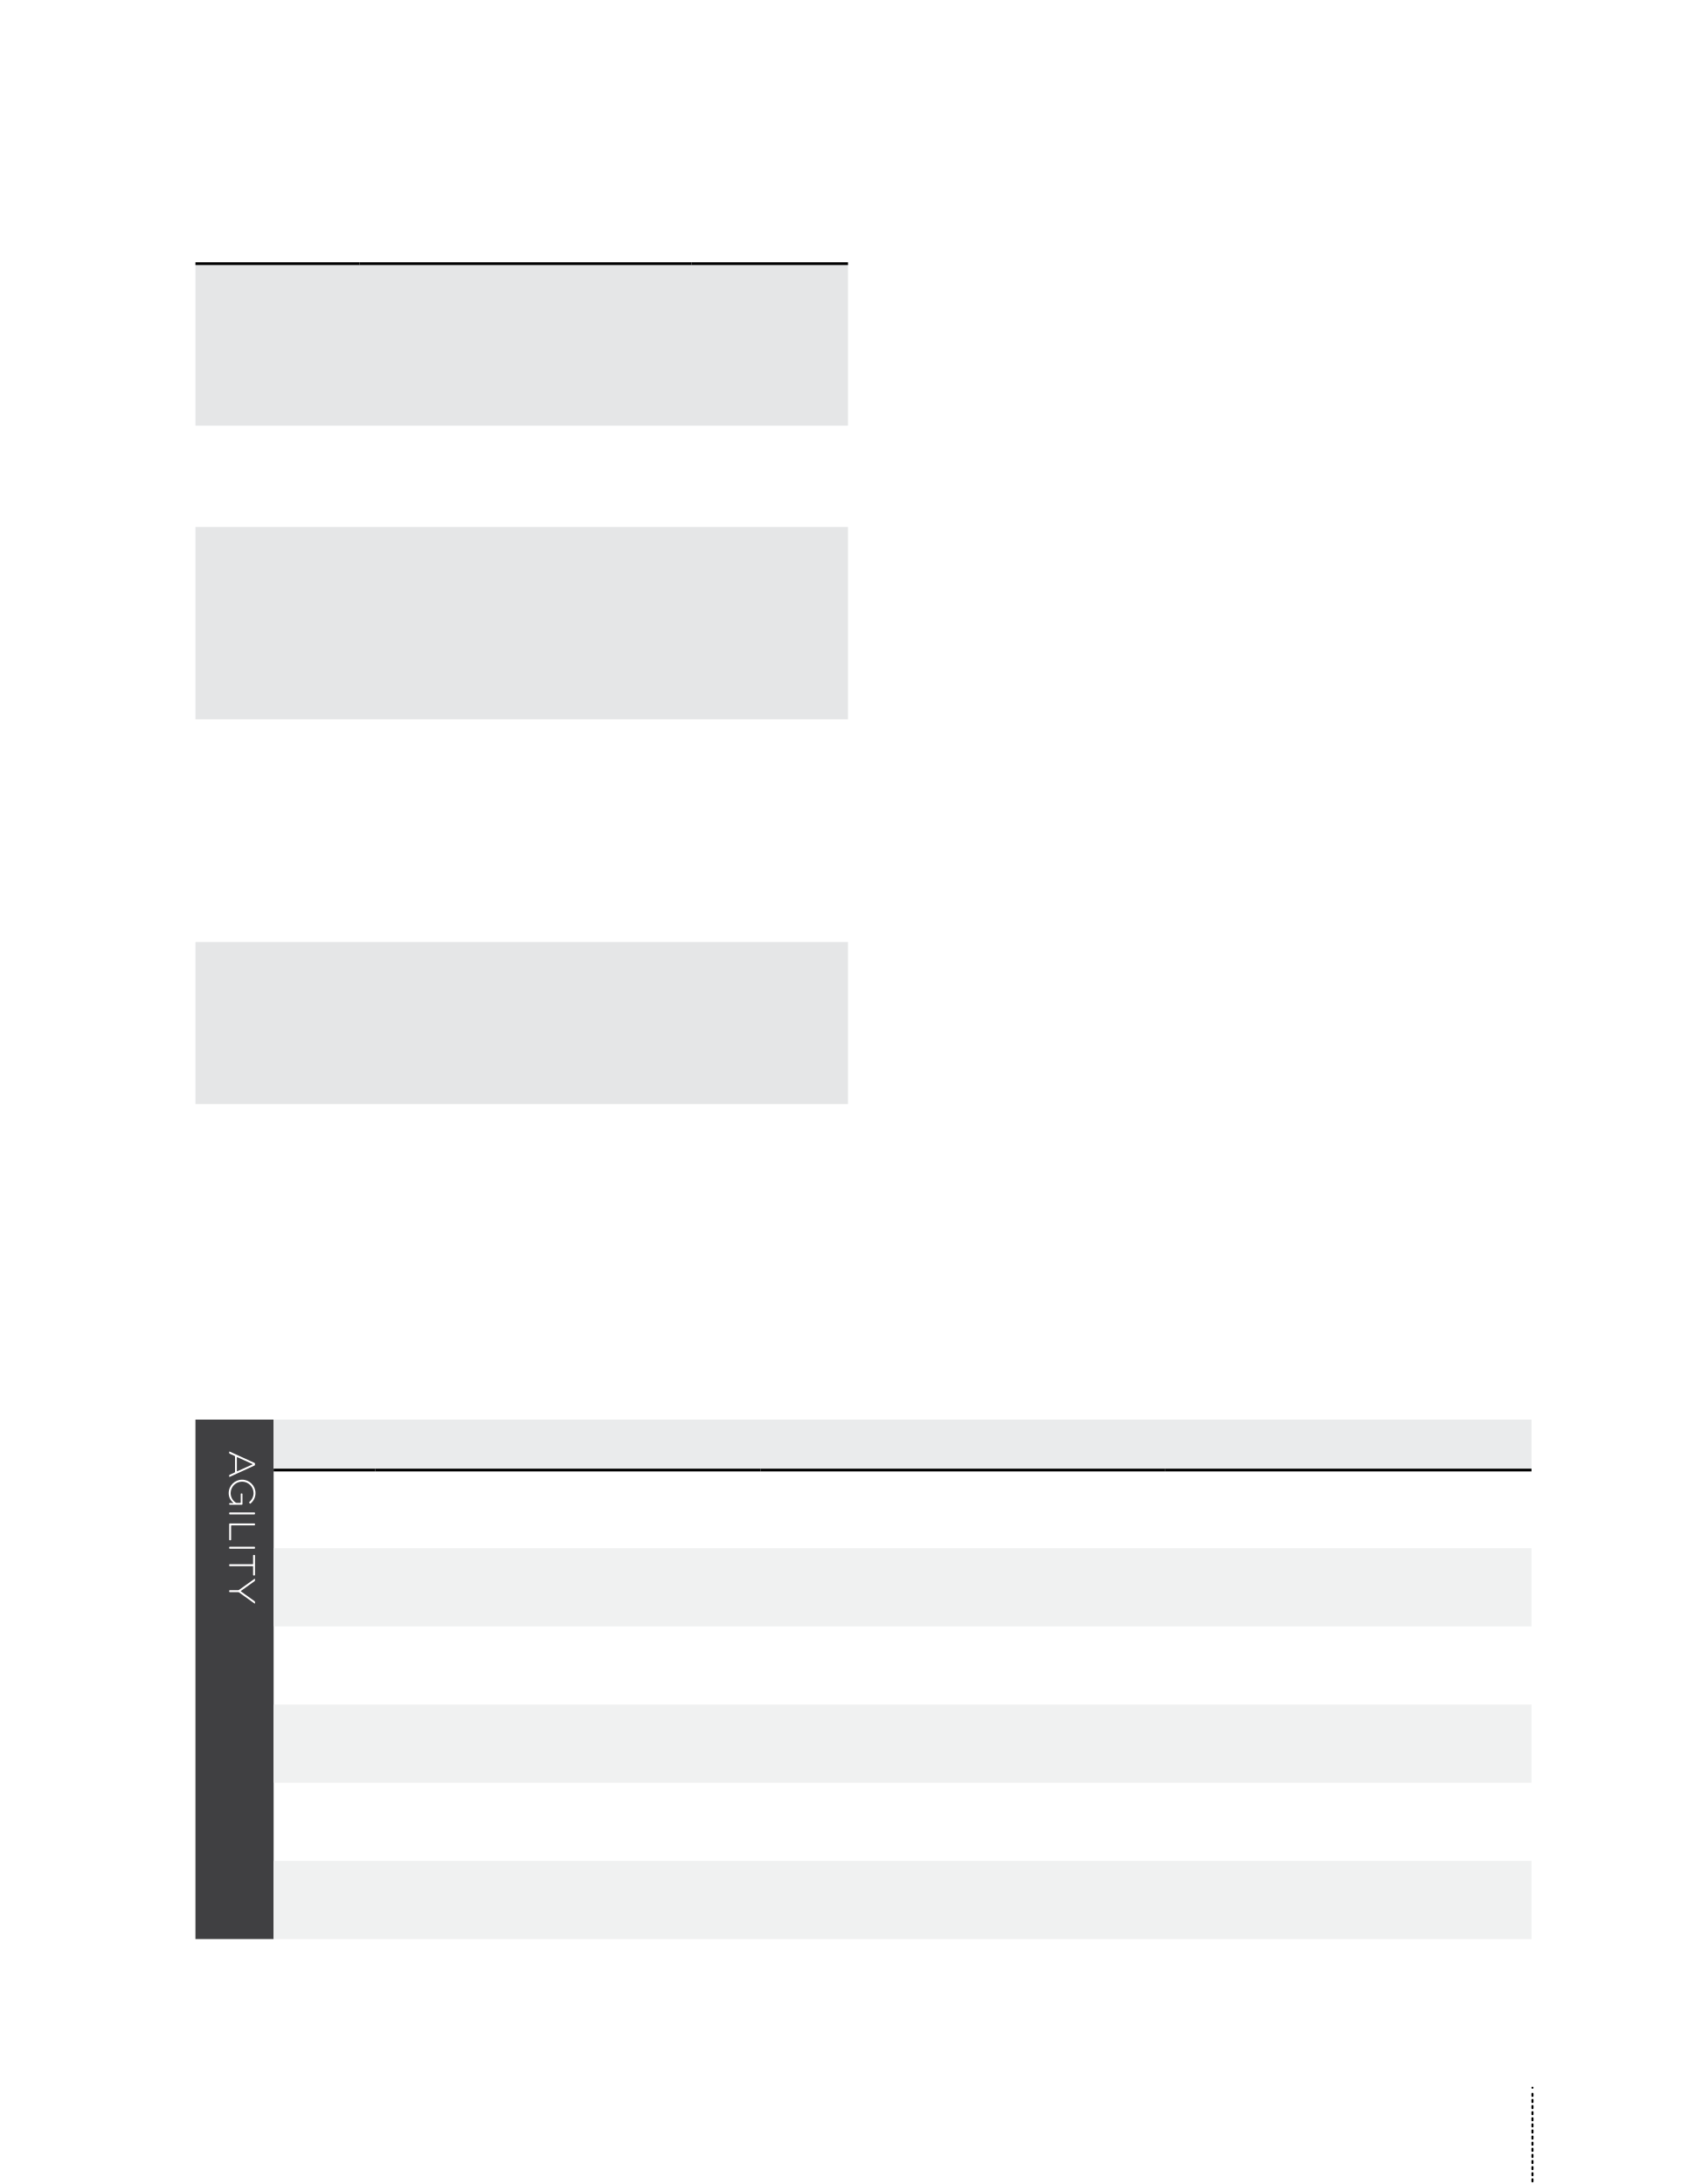
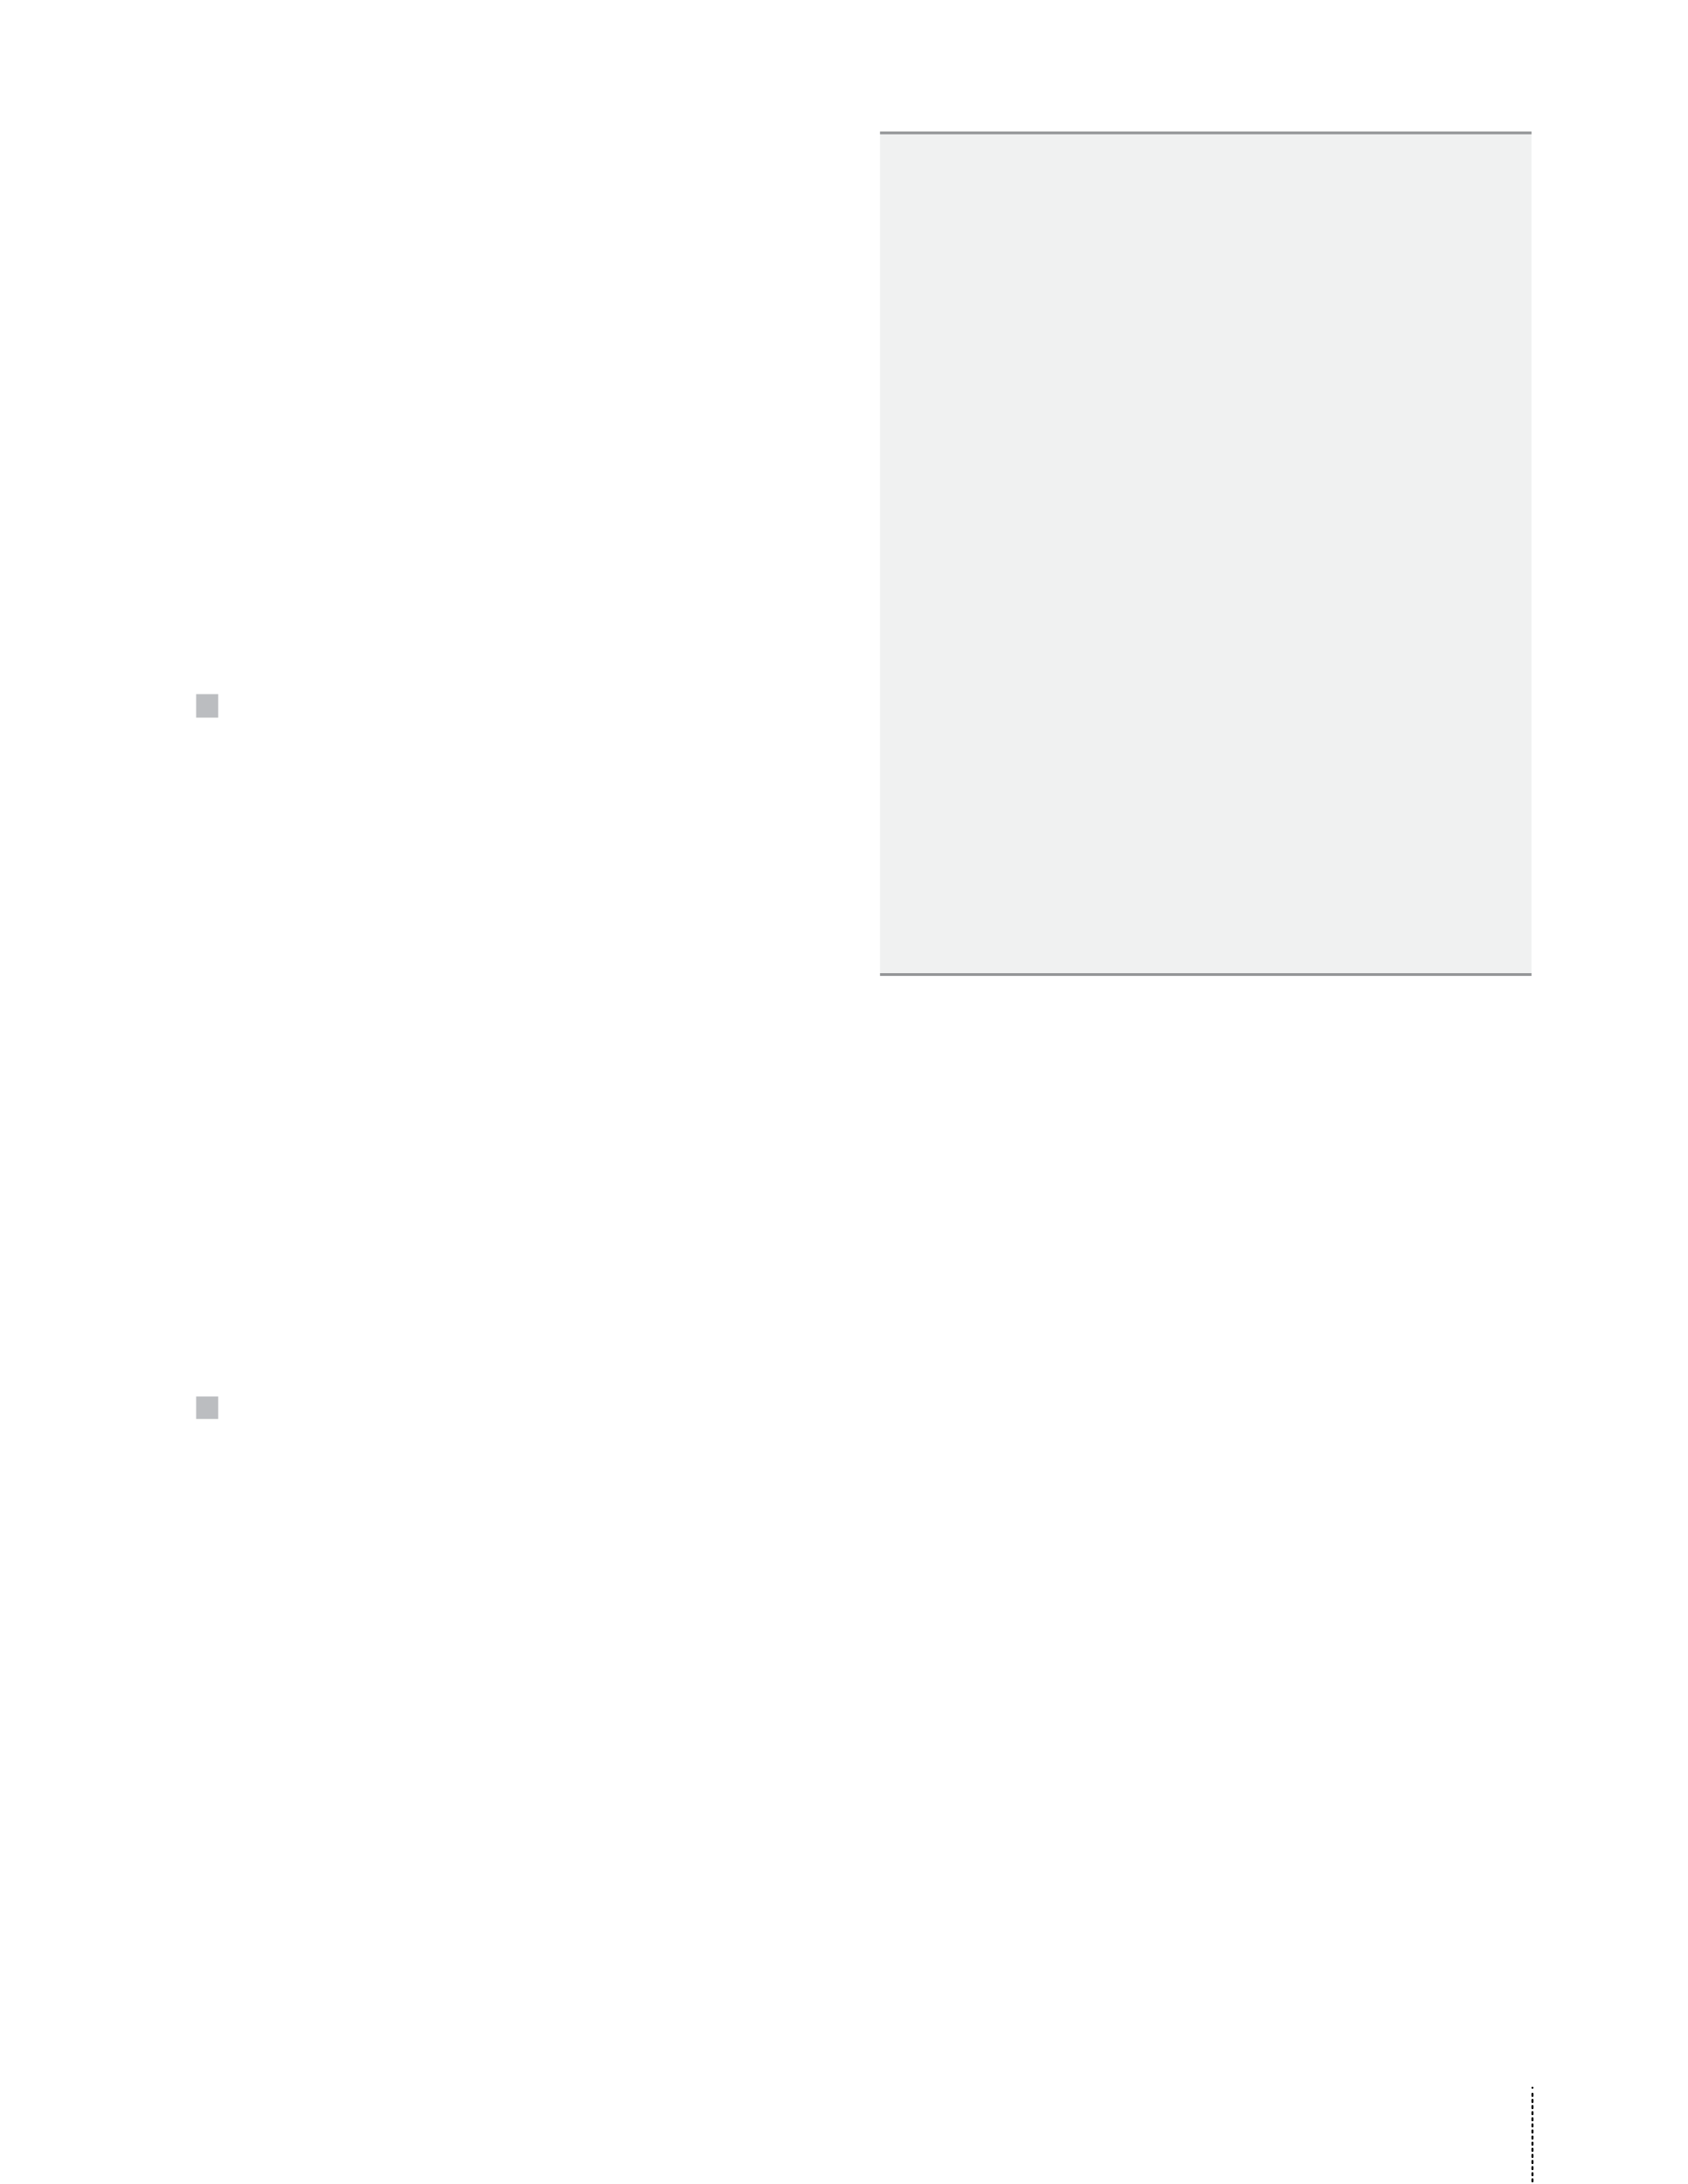
<svg xmlns="http://www.w3.org/2000/svg" id="body_65" preserveAspectRatio="xMinYMin meet" viewBox="0 0 816 1056">
  <defs>
    <clipPath id="1">
      <path id="" clip-rule="evenodd" transform="matrix(1 0 0 1 0 0)" d="M0 792L0 0L0 0L612 0L612 0L612 792L612 792L0 792z" />
    </clipPath>
    <clipPath id="2">
      <path id="" clip-rule="evenodd" transform="matrix(1 0 0 1 0 0)" d="M0 0L612 0L612 0L612 792L612 792L0 792z" />
    </clipPath>
  </defs>
  <g transform="matrix(1.333333 0 0 1.333333 0 0)">
    <g clip-path="url(#1)">
-       <path id="145" transform="matrix(1 0 0 -1 0 792)" d="M250.783 450.388L307.476 450.388L307.476 391.638L250.783 391.638zM130.394 450.388L250.784 450.388L250.784 391.638L130.394 391.638zM70.866 450.388L130.394 450.388L130.394 391.638L70.866 391.638zM250.783 600.888L307.476 600.888L307.476 531.138L250.783 531.138zM130.394 600.888L250.784 600.888L250.784 531.138L130.394 531.138zM70.866 600.888L130.394 600.888L130.394 531.138L70.866 531.138zM250.783 696.388L307.476 696.388L307.476 637.638L250.783 637.638zM130.394 696.388L250.784 696.388L250.784 637.638L130.394 637.638zM70.866 696.388L130.394 696.388L130.394 637.638L70.866 637.638z" stroke="none" fill="#E5E6E7" fill-rule="nonzero" />
-       <path id="146" transform="matrix(1 0 0 -1 0 792)" d="M70.866 696.388L130.394 696.388" stroke="#000000" stroke-width="1" fill="none" />
-       <path id="147" transform="matrix(1 0 0 -1 0 792)" d="M130.394 696.388L250.784 696.388" stroke="#000000" stroke-width="1" fill="none" />
-       <path id="148" transform="matrix(1 0 0 -1 0 792)" d="M250.784 696.388L307.476 696.388" stroke="#000000" stroke-width="1" fill="none" />
-       <path id="1782" transform="matrix(1 0 0 -1 0 792)" d="M70.866 277.205L99.212 277.205L99.212 88.828L70.866 88.828z" stroke="none" fill="#404042" fill-rule="nonzero" />
-       <path id="1783" transform="matrix(1 0 0 -1 0 792)" d="M422.362 277.205L555.307 277.205L555.307 258.906L422.362 258.906zM275.811 277.205L422.362 277.205L422.362 258.906L275.811 258.906zM136.063 277.205L275.811 277.205L275.811 258.906L136.063 258.906zM99.213 277.205L136.063 277.205L136.063 258.906L99.213 258.906z" stroke="none" fill="#EAEBEC" fill-rule="nonzero" />
-       <path id="1784" transform="matrix(1 0 0 -1 0 792)" d="M422.362 117.174L555.307 117.174L555.307 88.828L422.362 88.828zM275.811 117.174L422.362 117.174L422.362 88.828L275.811 88.828zM136.063 117.174L275.811 117.174L275.811 88.828L136.063 88.828zM99.213 117.174L136.063 117.174L136.063 88.828L99.213 88.828zM422.362 173.867L555.307 173.867L555.307 145.521L422.362 145.521zM275.811 173.867L422.362 173.867L422.362 145.521L275.811 145.521zM136.063 173.867L275.811 173.867L275.811 145.521L136.063 145.521zM99.213 173.867L136.063 173.867L136.063 145.521L99.213 145.521zM422.362 230.56L555.307 230.56L555.307 202.214L422.362 202.214zM275.811 230.56L422.362 230.56L422.362 202.214L275.811 202.214zM136.063 230.56L275.811 230.56L275.811 202.214L136.063 202.214zM99.213 230.56L136.063 230.56L136.063 202.214L99.213 202.214z" stroke="none" fill="#F0F1F1" fill-rule="nonzero" />
-       <path id="1785" transform="matrix(1 0 0 -1 0 792)" d="M99.213 258.906L136.063 258.906" stroke="#000000" stroke-width="1" fill="none" />
-       <path id="1786" transform="matrix(1 0 0 -1 0 792)" d="M136.063 258.906L275.811 258.906" stroke="#000000" stroke-width="1" fill="none" />
-       <path id="1787" transform="matrix(1 0 0 -1 0 792)" d="M275.811 258.906L422.362 258.906" stroke="#000000" stroke-width="1" fill="none" />
-       <path id="1788" transform="matrix(1 0 0 -1 0 792)" d="M422.362 258.906L555.307 258.906" stroke="#000000" stroke-width="1" fill="none" />
-       <path id="1789" transform="matrix(1 0 0 -1 0 792)" d="M96.378 268.701L79.335 268.701L79.335 97.332L96.378 97.332z" stroke="none" fill="#404042" fill-rule="nonzero" />
-       <path id="1790" transform="matrix(1 0 0 -1 0 792)" d="M83.295 265.602C 83.199 265.65 83.103 265.594 83.103 265.482L83.103 265.482L83.103 265.122C 83.103 264.994 83.183 264.87 83.295 264.822L83.295 264.822L85.059 264.03C 85.155 263.982 85.215 263.886 85.215 263.79L85.215 263.79L85.215 258.246C 85.215 258.15 85.155 258.054 85.059 258.006L85.059 258.006L83.295 257.202C 83.183 257.154 83.103 257.046 83.103 256.902L83.103 256.902L83.103 256.554C 83.103 256.458 83.199 256.386 83.295 256.434L83.295 256.434L92.271 260.538C 92.367 260.602 92.463 260.722 92.463 260.85L92.463 260.85L92.463 261.186C 92.463 261.33 92.367 261.45 92.271 261.498zM86.043 258.462C 85.963 258.43 85.887 258.478 85.887 258.558L85.887 258.558L85.887 263.478C 85.887 263.574 85.963 263.622 86.043 263.574L86.043 263.574L91.539 261.09C 91.587 261.058 91.587 260.994 91.539 260.946z" stroke="none" fill="#FFFEFE" fill-rule="evenodd" />
-       <path id="1791" transform="matrix(1 0 0 -1 0 792)" d="M87.291 247.17C 87.291 247.074 87.219 247.002 87.123 247.002L87.123 247.002L85.791 247.002C 85.695 247.002 85.571 247.038 85.491 247.086C 84.355 247.854 83.631 249.106 83.631 250.53C 83.631 252.834 85.479 254.694 87.783 254.694C 90.055 254.694 91.935 252.834 91.935 250.53C 91.935 249.266 91.335 248.106 90.423 247.338C 90.327 247.258 90.307 247.122 90.387 247.026L90.387 247.026L90.543 246.798C 90.591 246.702 90.735 246.686 90.831 246.75C 91.935 247.662 92.643 249.01 92.643 250.53C 92.643 253.234 90.455 255.414 87.783 255.414C 85.095 255.414 82.923 253.234 82.923 250.53C 82.923 249.122 83.551 247.834 84.591 247.05C 84.639 247.018 84.615 246.954 84.567 246.954L84.567 246.954L84.543 246.942C 84.463 246.942 84.319 246.93 84.255 246.93L84.255 246.93L83.319 246.93C 83.191 246.93 83.103 246.842 83.103 246.714L83.103 246.714L83.103 246.546C 83.103 246.434 83.191 246.33 83.319 246.33L83.319 246.33L87.699 246.33C 87.811 246.33 87.915 246.434 87.915 246.546L87.915 246.546L87.915 250.206C 87.915 250.334 87.811 250.422 87.699 250.422L87.699 250.422L87.507 250.422C 87.379 250.422 87.291 250.334 87.291 250.206z" stroke="none" fill="#FFFEFE" fill-rule="evenodd" />
-       <path id="1792" transform="matrix(1 0 0 -1 0 792)" d="M83.319 243.534C 83.191 243.534 83.103 243.446 83.103 243.318L83.103 243.318L83.103 243.042C 83.103 242.93 83.191 242.826 83.319 242.826L83.319 242.826L92.247 242.826C 92.359 242.826 92.463 242.93 92.463 243.042L92.463 243.042L92.463 243.318C 92.463 243.446 92.359 243.534 92.247 243.534z" stroke="none" fill="#FFFEFE" fill-rule="evenodd" />
-       <path id="1793" transform="matrix(1 0 0 -1 0 792)" d="M83.103 233.646C 83.103 233.534 83.191 233.43 83.319 233.43L83.319 233.43L83.583 233.43C 83.695 233.43 83.799 233.534 83.799 233.646L83.799 233.646L83.799 238.674C 83.799 238.77 83.871 238.842 83.967 238.842L83.967 238.842L92.247 238.842C 92.359 238.842 92.463 238.946 92.463 239.058L92.463 239.058L92.463 239.334C 92.463 239.462 92.359 239.55 92.247 239.55L92.247 239.55L83.319 239.55C 83.191 239.55 83.103 239.462 83.103 239.334z" stroke="none" fill="#FFFEFE" fill-rule="evenodd" />
-       <path id="1794" transform="matrix(1 0 0 -1 0 792)" d="M83.319 231.09C 83.191 231.09 83.103 231.002 83.103 230.874L83.103 230.874L83.103 230.598C 83.103 230.486 83.191 230.382 83.319 230.382L83.319 230.382L92.247 230.382C 92.359 230.382 92.463 230.486 92.463 230.598L92.463 230.598L92.463 230.874C 92.463 231.002 92.359 231.09 92.247 231.09z" stroke="none" fill="#FFFEFE" fill-rule="evenodd" />
-       <path id="1795" transform="matrix(1 0 0 -1 0 792)" d="M91.767 224.922C 91.767 224.826 91.695 224.754 91.599 224.754L91.599 224.754L83.319 224.754C 83.191 224.754 83.103 224.666 83.103 224.538L83.103 224.538L83.103 224.262C 83.103 224.15 83.191 224.046 83.319 224.046L83.319 224.046L91.599 224.046C 91.695 224.046 91.767 223.974 91.767 223.878L91.767 223.878L91.767 220.878C 91.767 220.766 91.855 220.662 91.983 220.662L91.983 220.662L92.247 220.662C 92.359 220.662 92.463 220.766 92.463 220.878L92.463 220.878L92.463 227.91C 92.463 228.038 92.359 228.126 92.247 228.126L92.247 228.126L91.983 228.126C 91.855 228.126 91.767 228.038 91.767 227.91z" stroke="none" fill="#FFFEFE" fill-rule="evenodd" />
-       <path id="1796" transform="matrix(1 0 0 -1 0 792)" d="M92.463 219.354C 92.463 219.45 92.363 219.498 92.283 219.45L92.283 219.45L86.655 215.43C 86.559 215.382 86.451 215.334 86.355 215.334L86.355 215.334L83.319 215.334C 83.191 215.334 83.103 215.246 83.103 215.118L83.103 215.118L83.103 214.842C 83.103 214.73 83.191 214.626 83.319 214.626L83.319 214.626L86.367 214.626C 86.463 214.626 86.571 214.594 86.667 214.53L86.667 214.53L92.283 210.51C 92.363 210.462 92.463 210.51 92.463 210.606L92.463 210.606L92.463 211.026C 92.463 211.17 92.379 211.298 92.283 211.362L92.283 211.362L87.375 214.89C 87.311 214.938 87.311 215.034 87.375 215.082L87.375 215.082L92.283 218.598C 92.379 218.678 92.463 218.806 92.463 218.934z" stroke="none" fill="#FFFEFE" fill-rule="evenodd" />
+       <path id="1" transform="matrix(1 0 0 -1 0 792)" d="M75.118 531.752L75.118 540.287" stroke="#BBBDC0" stroke-width="8" fill="none" />
+       <path id="2" transform="matrix(1 0 0 -1 0 792)" d="M75.118 277.429L75.118 285.594" stroke="#BBBDC0" stroke-width="8" fill="none" />
+       <path id="1346" transform="matrix(1 0 0 -1 0 792)" d="M319.087 438.595L555.307 438.595L555.307 743.811L319.087 743.811z" stroke="none" fill="#F0F1F1" fill-rule="nonzero" />
+       <path id="1347" transform="matrix(1 0 0 -1 0 792)" d="M555.307 438.594L319.087 438.594" stroke="#939597" stroke-width="1" fill="none" />
+       <path id="1348" transform="matrix(1 0 0 -1 0 792)" d="M319.087 743.811L555.307 743.811" stroke="#939597" stroke-width="1" fill="none" />
      <g clip-path="url(#2)">
-         <path id="2734" transform="matrix(1 0 0 -1 0 792)" d="M555.661 32.702L555.661 -12.691" stroke="#000000" stroke-width="0.75" stroke-linecap="round" stroke-dasharray="0.75,1.464" fill="none" />
-         <path id="2735" transform="matrix(1 0 0 -1 0 792)" d="M555.661 -13.799L555.661 -13.799M555.661 34.916L555.661 34.916" stroke="#000000" stroke-width="0.75" stroke-linecap="round" fill="none" />
+         <path id="2262" transform="matrix(1 0 0 -1 0 792)" d="M555.661 32.702L555.661 -12.691" stroke="#000000" stroke-width="0.75" stroke-linecap="round" stroke-dasharray="0.75,1.464" fill="none" />
+         <path id="2263" transform="matrix(1 0 0 -1 0 792)" d="M555.661 -13.799L555.661 -13.799M555.661 34.916L555.661 34.916" stroke="#000000" stroke-width="0.75" stroke-linecap="round" fill="none" />
      </g>
    </g>
  </g>
</svg>
